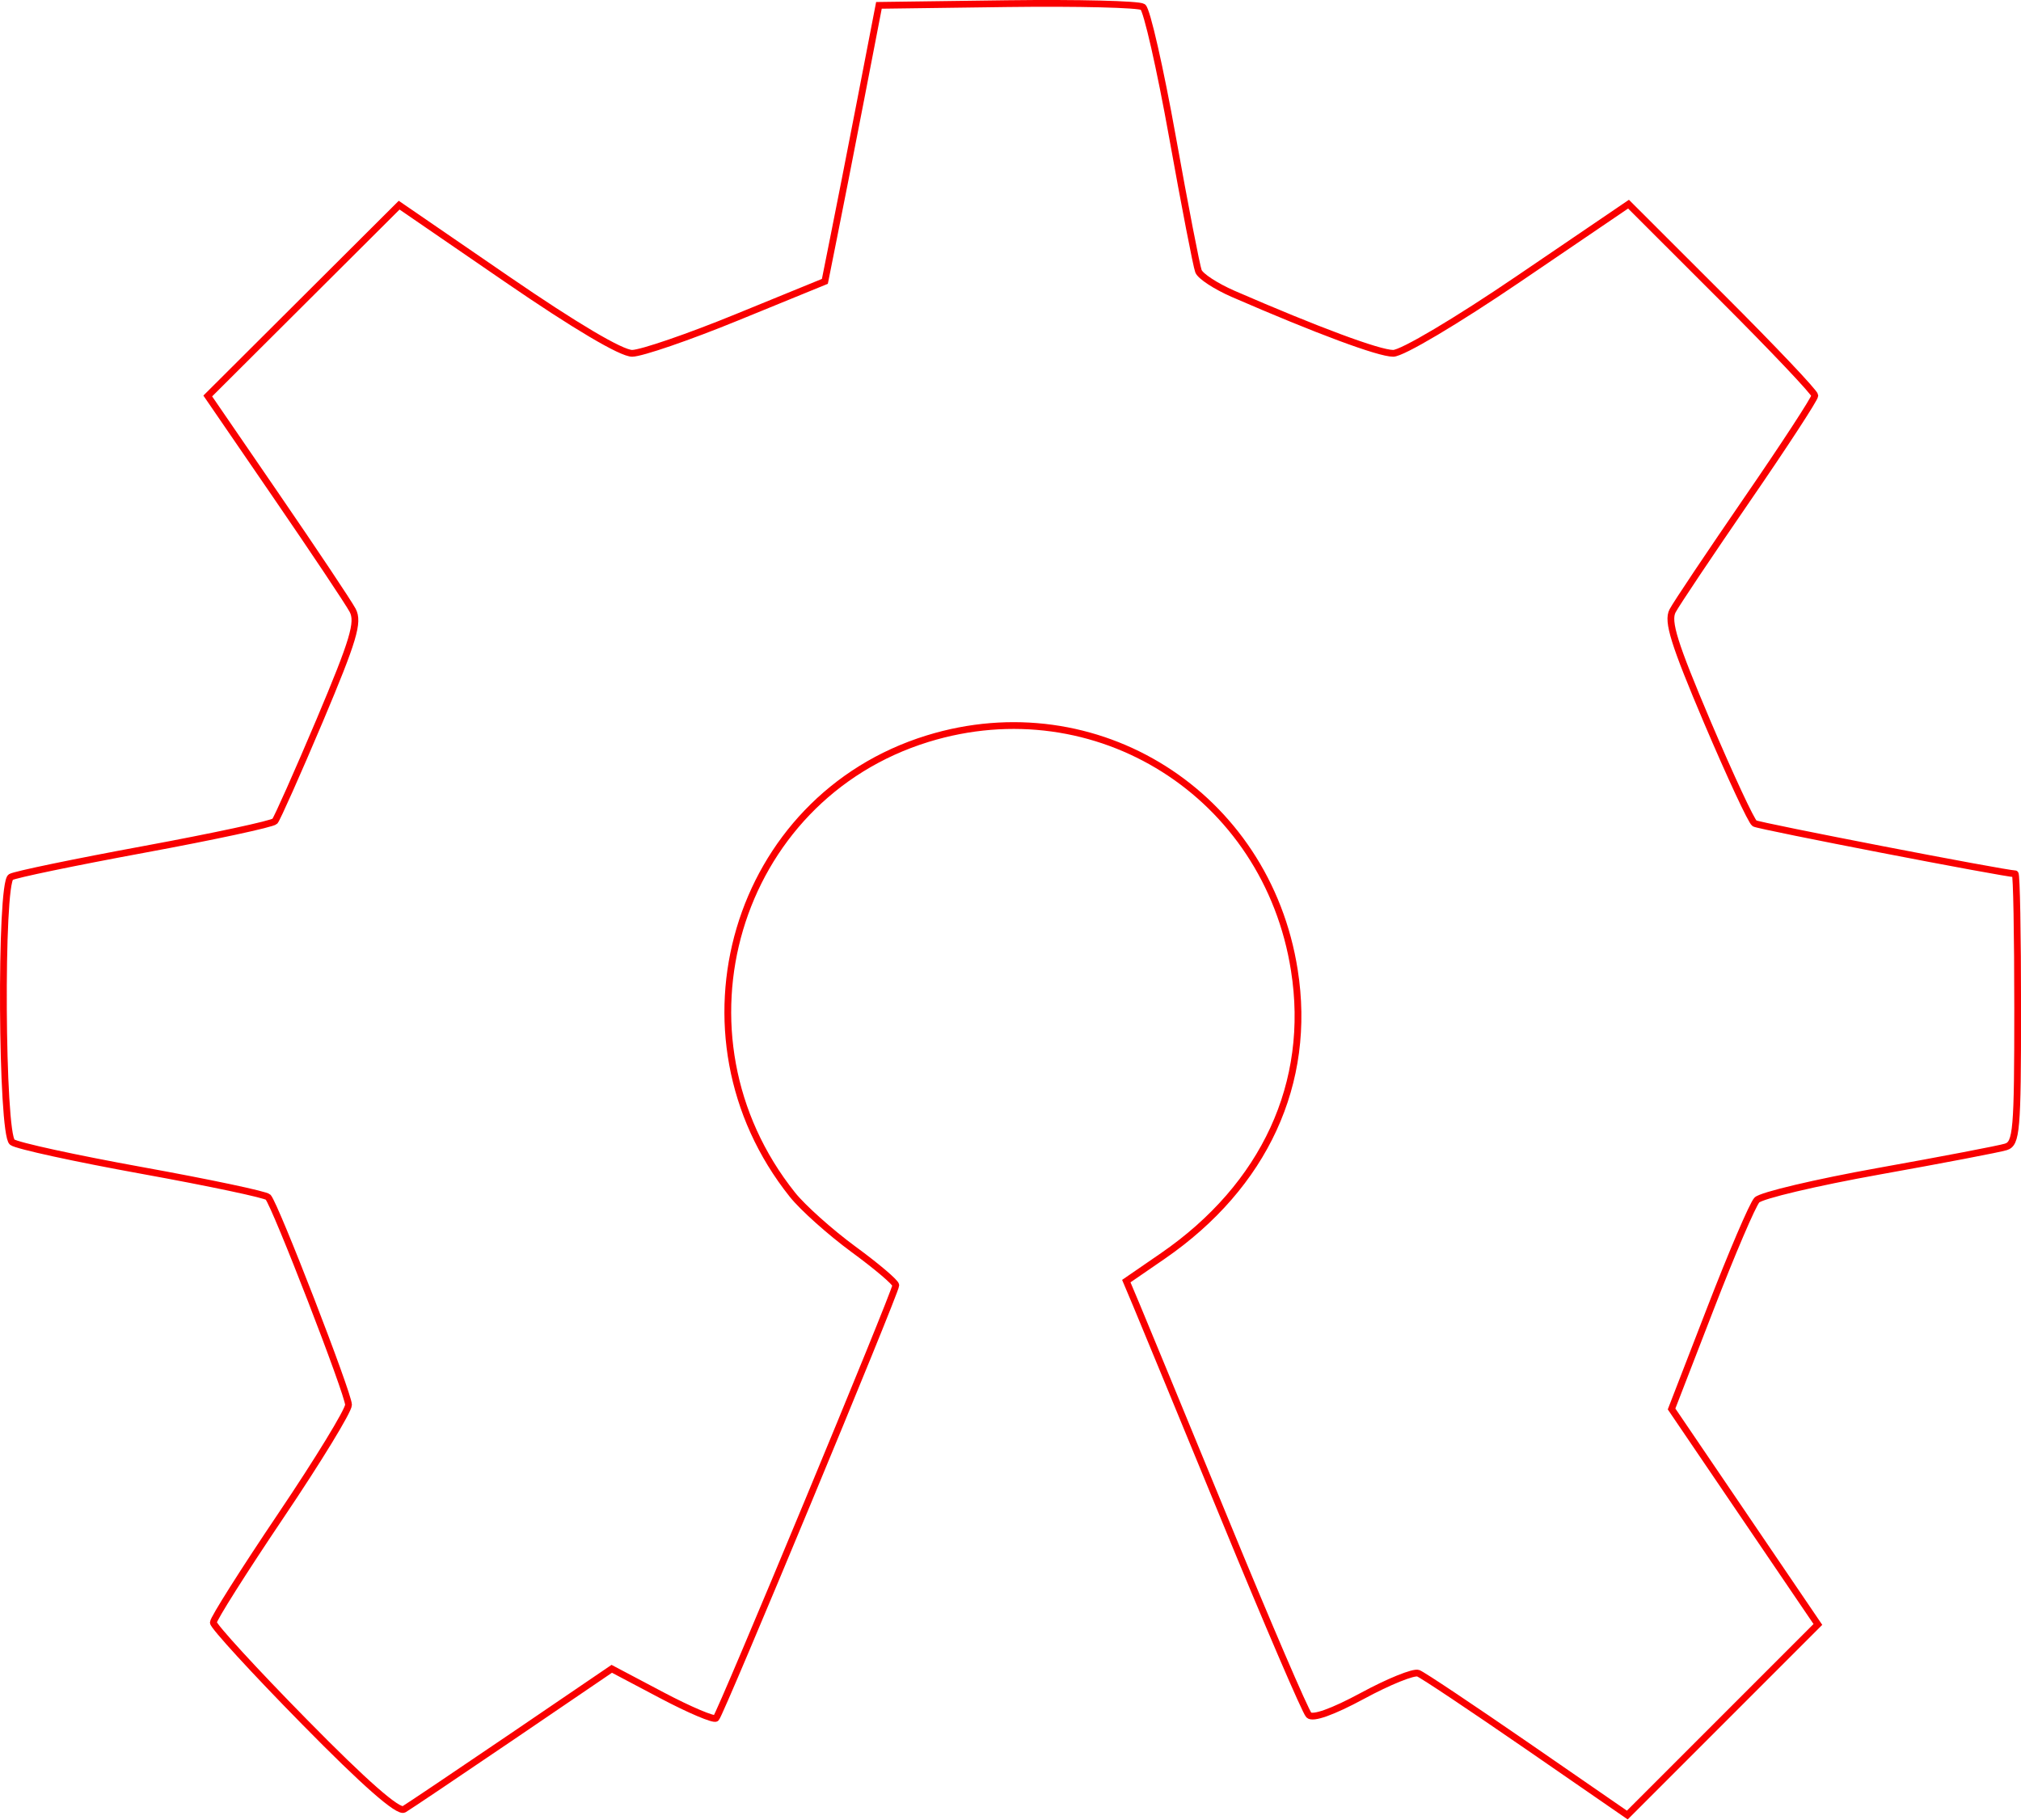
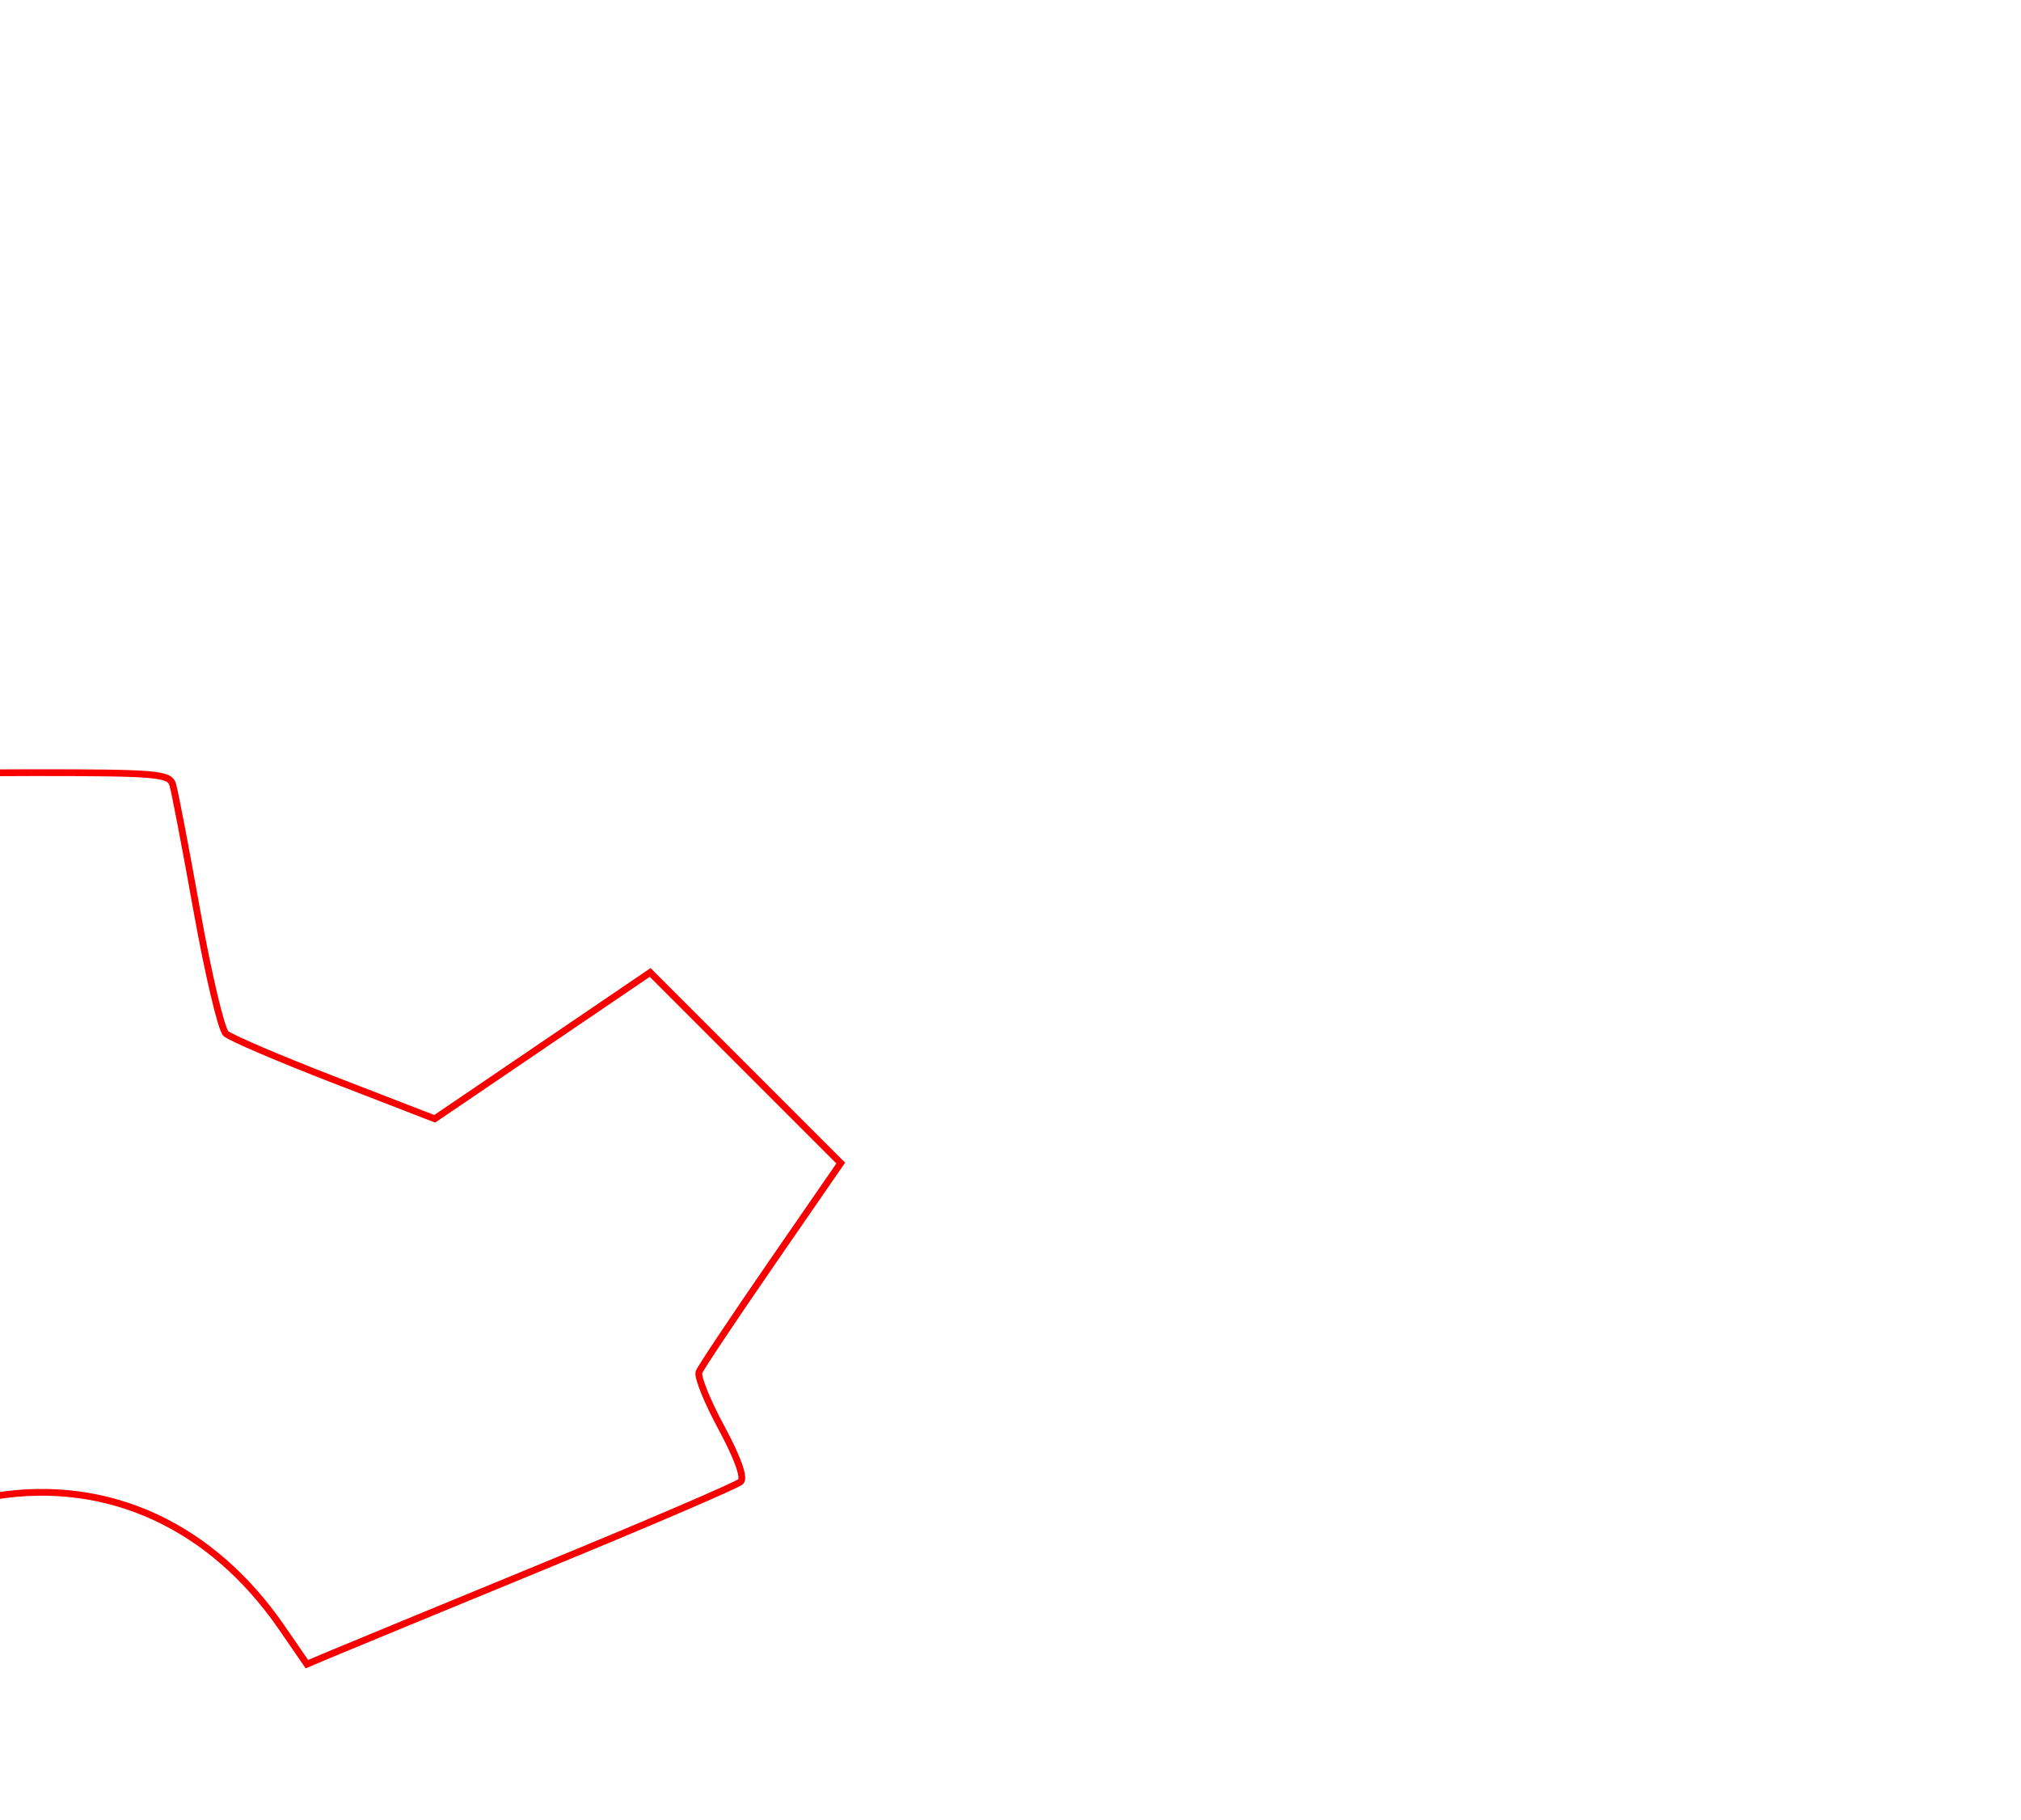
<svg xmlns="http://www.w3.org/2000/svg" width="20mm" height="18.003mm" viewBox="0 0 20 18.003" version="1.1" id="svg5">
  <defs id="defs2" />
  <g id="layer2">
-     <path style="fill:none;stroke:#f90000;stroke-width:0.067;stroke-opacity:1" d="M 3.012,17.036 C 2.516,16.532 2.111,16.09 2.111,16.054 c 0,-0.036 0.301,-0.512 0.669,-1.058 0.368,-0.546 0.669,-1.039 0.669,-1.096 0,-0.107 -0.723,-1.974 -0.796,-2.055 C 2.63,11.82 2.071,11.702 1.409,11.582 0.747,11.462 0.167,11.336 0.121,11.301 0.014,11.22 3.0416527e-4,8.744 0.107,8.678 0.145,8.654 0.739,8.531 1.427,8.404 2.114,8.277 2.696,8.152 2.72,8.126 2.743,8.099 2.943,7.65 3.164,7.128 3.499,6.333 3.552,6.156 3.49,6.039 3.449,5.962 3.109,5.453 2.735,4.908 L 2.056,3.918 3.003,2.974 3.95,2.03 5.018,2.763 C 5.691,3.225 6.149,3.496 6.256,3.496 6.348,3.495 6.815,3.335 7.294,3.139 L 8.163,2.784 8.249,2.354 C 8.297,2.118 8.417,1.504 8.517,0.989 l 0.181,-0.936 1.271,-0.017 c 0.699,-0.009 1.302,0.006 1.341,0.033 0.039,0.027 0.171,0.607 0.293,1.287 0.122,0.68 0.238,1.278 0.257,1.327 0.019,0.05 0.173,0.15 0.342,0.224 0.836,0.363 1.444,0.589 1.585,0.589 0.089,0 0.625,-0.318 1.243,-0.738 l 1.086,-0.738 0.922,0.921 c 0.507,0.506 0.922,0.944 0.922,0.973 0,0.029 -0.301,0.491 -0.67,1.027 -0.368,0.536 -0.701,1.032 -0.738,1.103 -0.055,0.103 0.015,0.325 0.343,1.099 0.227,0.533 0.437,0.985 0.468,1.004 0.044,0.027 2.482,0.499 2.579,0.499 0.014,0 0.025,0.6 0.025,1.333 0,1.211 -0.011,1.336 -0.117,1.369 -0.064,0.02 -0.628,0.128 -1.253,0.24 -0.625,0.112 -1.17,0.241 -1.211,0.286 -0.042,0.045 -0.249,0.529 -0.46,1.075 l -0.384,0.992 0.724,1.066 0.724,1.066 -0.943,0.943 -0.943,0.943 -0.994,-0.686 c -0.547,-0.377 -1.03,-0.7 -1.075,-0.717 -0.045,-0.017 -0.293,0.083 -0.551,0.223 -0.297,0.16 -0.493,0.23 -0.532,0.19 -0.034,-0.035 -0.409,-0.907 -0.832,-1.937 -0.424,-1.03 -0.816,-1.981 -0.872,-2.114 l -0.102,-0.242 0.362,-0.249 C 12.515,11.733 12.985,10.714 12.809,9.6 12.536,7.859 10.848,6.794 9.179,7.309 7.272,7.898 6.578,10.238 7.842,11.821 c 0.102,0.128 0.374,0.371 0.604,0.54 0.231,0.169 0.419,0.329 0.419,0.356 0,0.065 -1.733,4.238 -1.779,4.284 -0.02,0.02 -0.261,-0.082 -0.534,-0.226 l -0.498,-0.263 -0.985,0.67 c -0.542,0.368 -1.024,0.692 -1.071,0.72 -0.057,0.033 -0.389,-0.258 -0.986,-0.866 z" id="path882" />
+     <path style="fill:none;stroke:#f90000;stroke-width:0.067;stroke-opacity:1" d="m 7.399,24.6 c -0.504,0.496 -0.946,0.901 -0.982,0.901 -0.036,0 -0.512,-0.301 -1.058,-0.669 -0.546,-0.368 -1.039,-0.669 -1.096,-0.669 -0.107,0 -1.974,0.723 -2.055,0.796 -0.025,0.022 -0.143,0.582 -0.263,1.244 -0.12,0.662 -0.246,1.241 -0.281,1.287 -0.081,0.108 -2.557,0.121 -2.623,0.014 -0.024,-0.038 -0.147,-0.632 -0.274,-1.32 -0.127,-0.688 -0.252,-1.269 -0.279,-1.293 -0.026,-0.024 -0.475,-0.223 -0.997,-0.444 -0.795,-0.336 -0.972,-0.389 -1.089,-0.326 -0.077,0.041 -0.586,0.381 -1.131,0.754 l -0.991,0.68 -0.944,-0.947 -0.944,-0.947 0.733,-1.068 c 0.462,-0.673 0.733,-1.131 0.733,-1.237 -5.055e-4,-0.093 -0.161,-0.56 -0.357,-1.038 l -0.356,-0.869 -0.429,-0.086 c -0.236,-0.047 -0.851,-0.168 -1.366,-0.268 l -0.936,-0.181 -0.017,-1.271 c -0.009,-0.699 0.006,-1.302 0.033,-1.341 0.027,-0.039 0.607,-0.171 1.287,-0.293 0.68,-0.122 1.278,-0.238 1.327,-0.257 0.05,-0.019 0.15,-0.173 0.224,-0.342 0.363,-0.836 0.589,-1.444 0.589,-1.585 0,-0.089 -0.318,-0.625 -0.738,-1.243 l -0.738,-1.086 0.921,-0.922 c 0.506,-0.507 0.944,-0.922 0.973,-0.922 0.029,0 0.491,0.301 1.027,0.67 0.536,0.368 1.032,0.701 1.103,0.738 0.103,0.055 0.325,-0.015 1.099,-0.343 0.533,-0.227 0.985,-0.437 1.004,-0.468 0.027,-0.044 0.499,-2.482 0.499,-2.579 0,-0.014 0.6,-0.025 1.333,-0.025 1.211,0 1.336,0.011 1.369,0.117 0.02,0.064 0.128,0.628 0.24,1.253 0.112,0.625 0.241,1.17 0.286,1.211 0.045,0.042 0.529,0.249 1.075,0.46 l 0.992,0.384 1.066,-0.724 1.066,-0.724 0.943,0.943 0.943,0.943 -0.686,0.994 c -0.377,0.547 -0.7,1.03 -0.717,1.075 -0.017,0.045 0.083,0.293 0.223,0.551 0.16,0.297 0.23,0.493 0.19,0.532 -0.035,0.034 -0.907,0.409 -1.937,0.832 -1.03,0.424 -1.981,0.816 -2.114,0.872 l -0.242,0.102 -0.249,-0.362 c -0.694,-1.008 -1.714,-1.478 -2.828,-1.302 -1.741,0.274 -2.806,1.962 -2.29,3.63 0.589,1.907 2.929,2.601 4.512,1.338 0.128,-0.102 0.371,-0.374 0.54,-0.604 0.169,-0.231 0.329,-0.419 0.356,-0.419 0.065,0 4.238,1.733 4.284,1.779 0.02,0.02 -0.082,0.261 -0.226,0.534 l -0.263,0.498 0.67,0.985 c 0.368,0.542 0.692,1.024 0.72,1.071 0.033,0.057 -0.258,0.389 -0.866,0.986 z" id="path882" />
  </g>
</svg>
